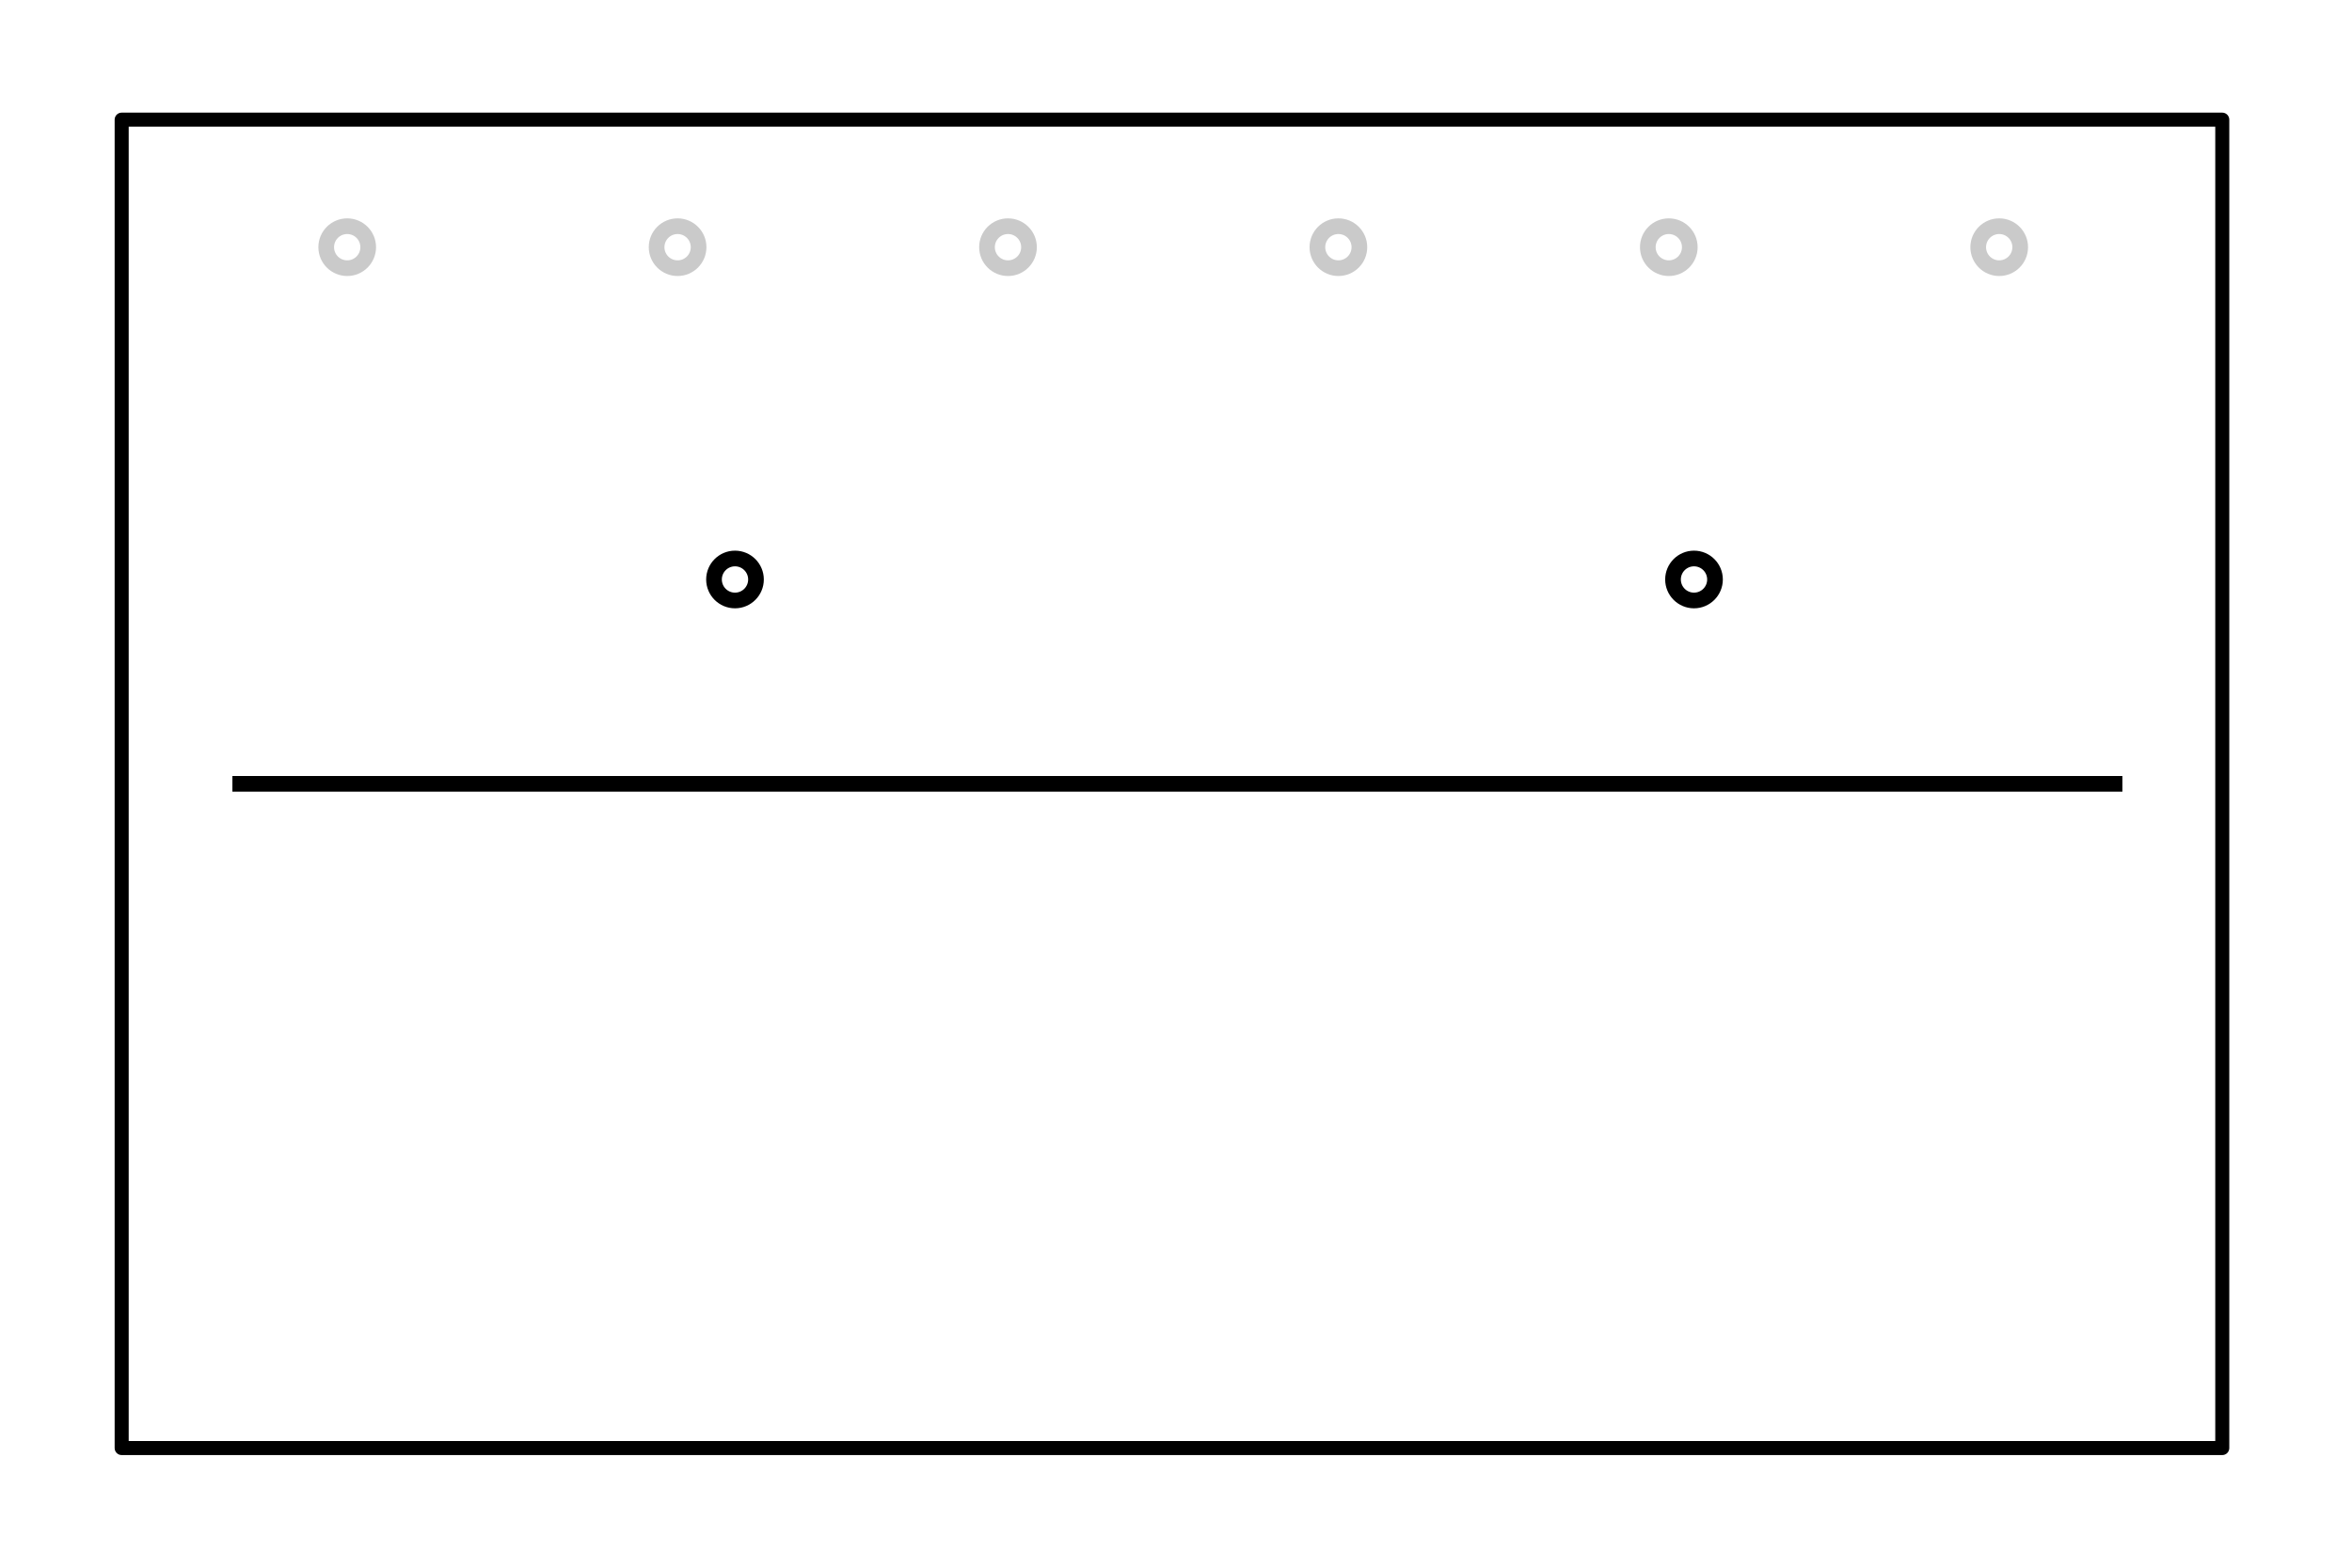
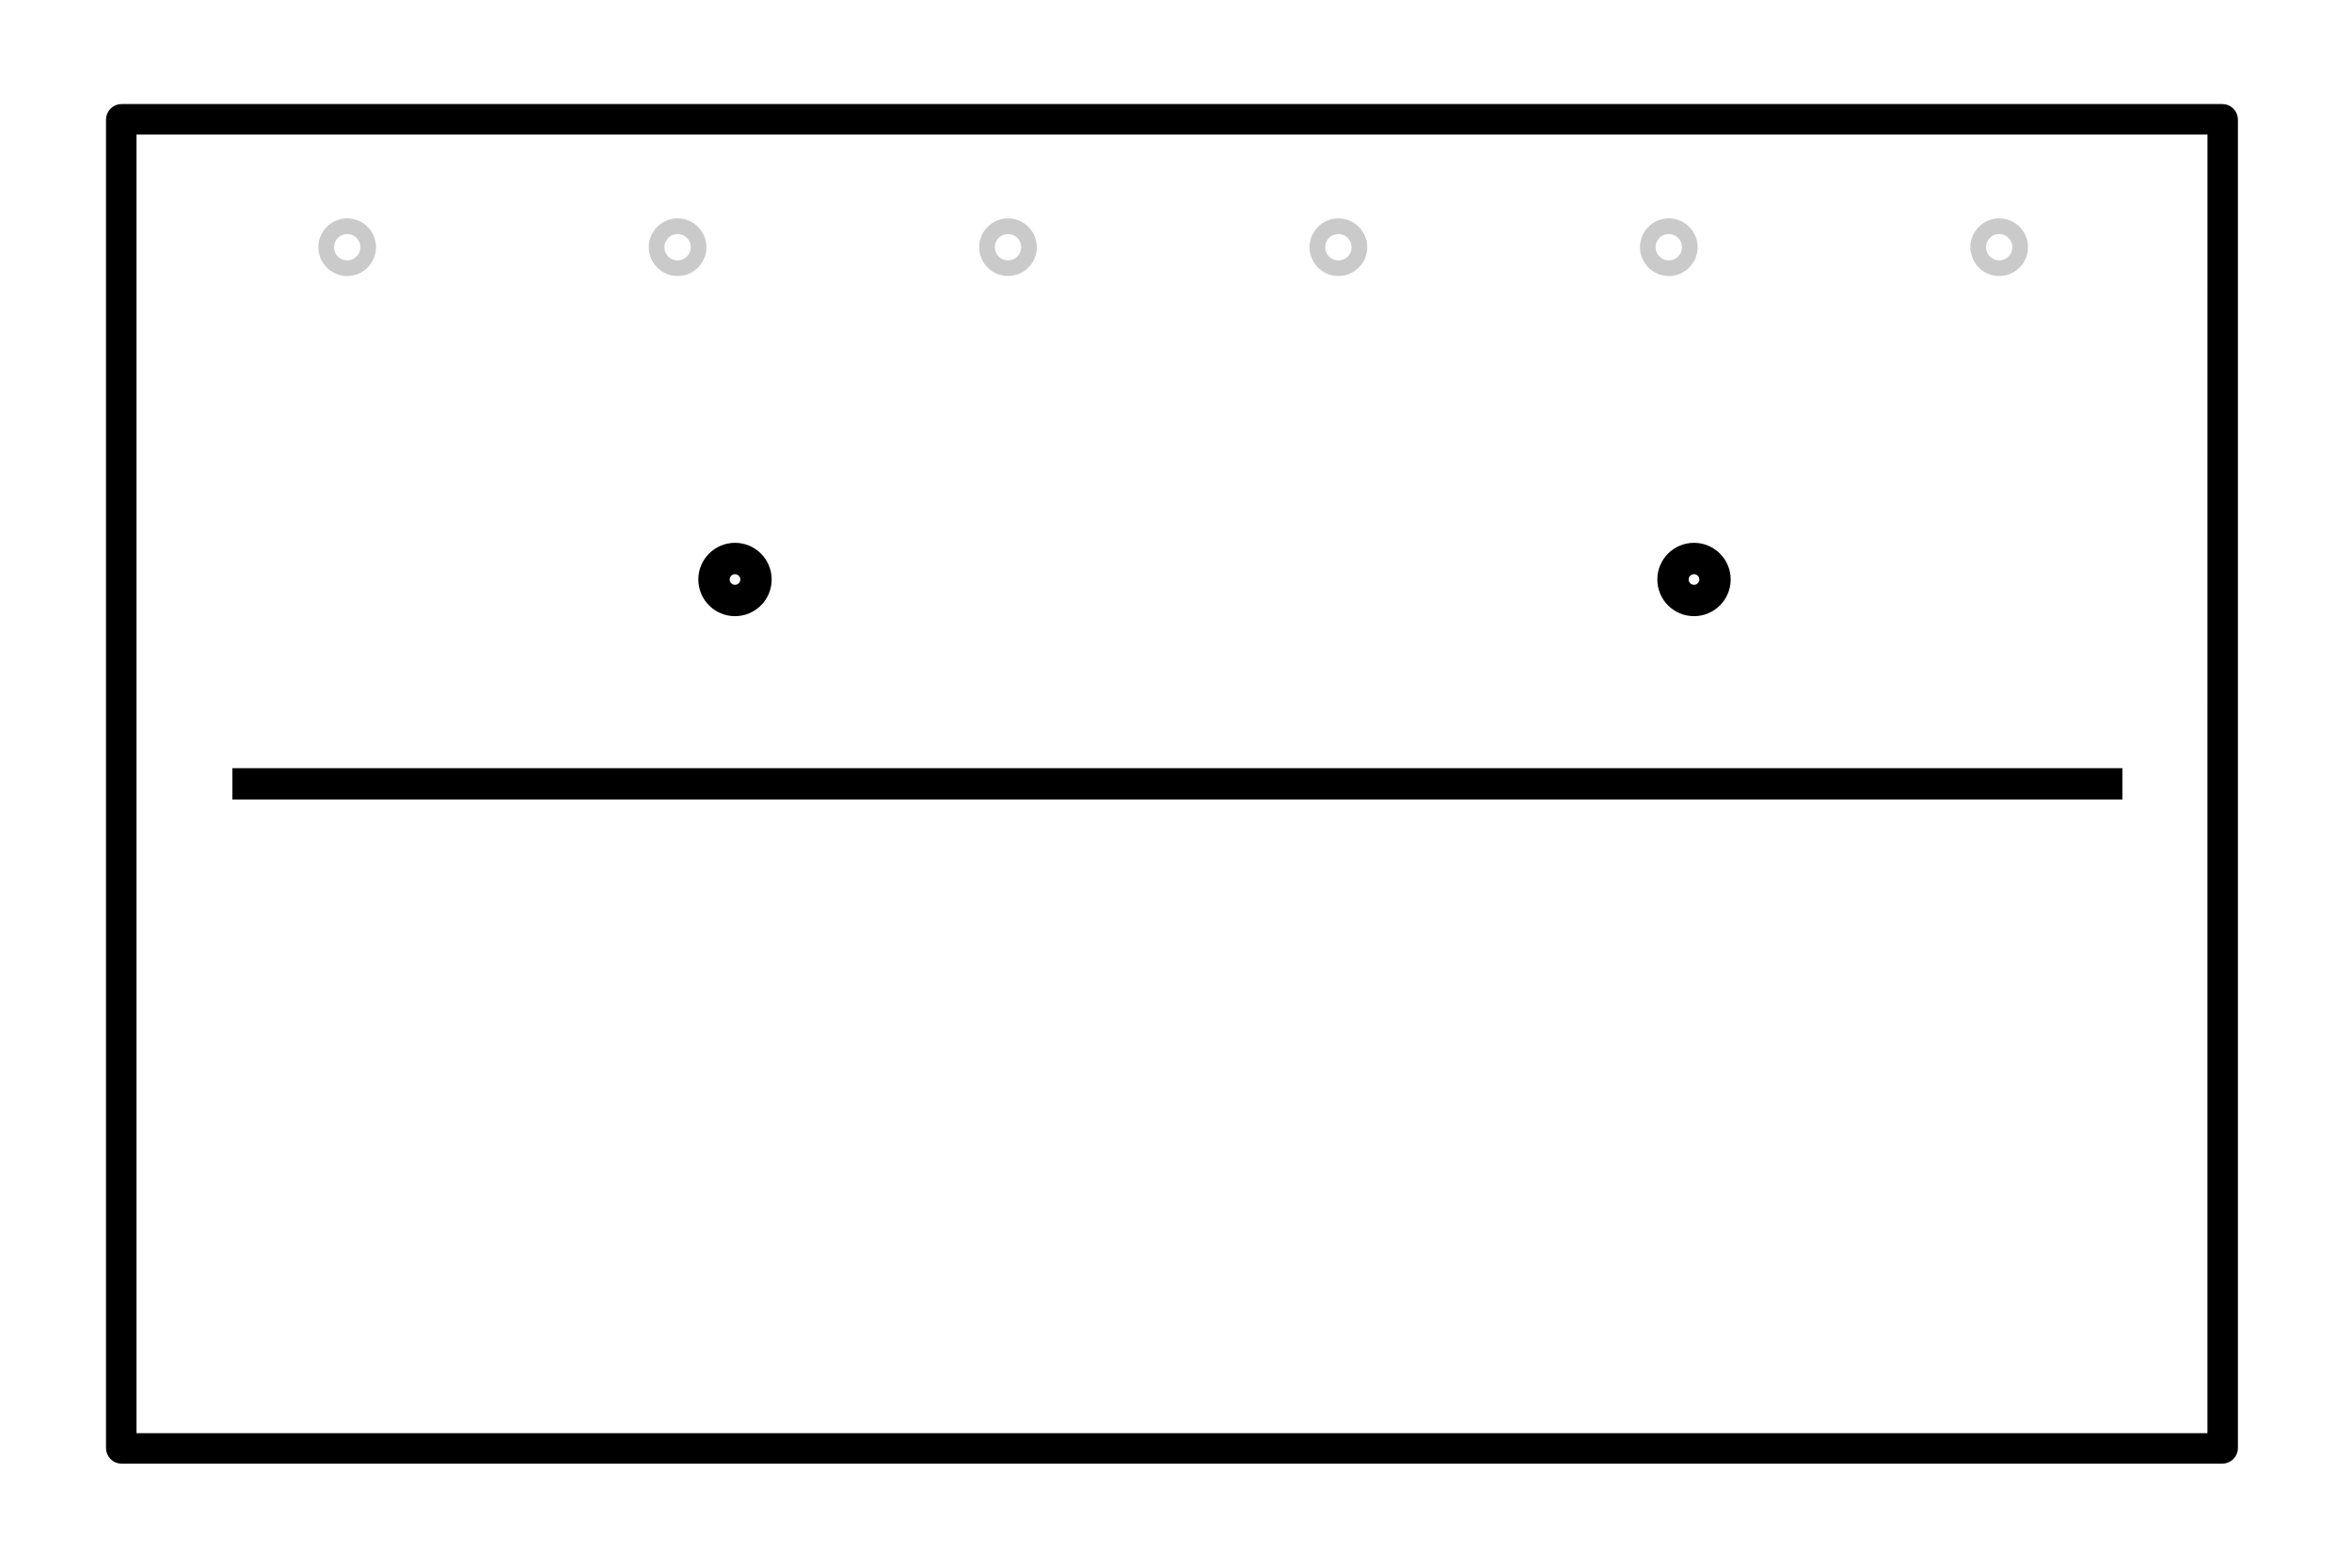
<svg xmlns="http://www.w3.org/2000/svg" width="600" height="400" viewBox="0 0 158.75 105.833" id="svg8">
-   <g id="layer1" transform="translate(0 -191.1667)">
-     <path style="line-height:normal;font-variant-ligatures:normal;font-variant-position:normal;font-variant-caps:normal;font-variant-numeric:normal;font-variant-alternates:normal;font-feature-settings:normal;text-indent:0;text-align:start;text-decoration-line:none;text-decoration-style:solid;text-decoration-color:#000;text-transform:none;text-orientation:mixed;shape-padding:0;isolation:auto;mix-blend-mode:normal" d="M8.213 198.771a.473.473 0 0 0-.475.475v89.676a.473.473 0 0 0 .475.475H149.994a.473.473 0 0 0 .473-.475v-89.676a.473.473 0 0 0-.473-.475zm.473.947H149.521v88.73H8.686z" id="rect4485" color="#000" font-weight="400" font-family="sans-serif" white-space="normal" overflow="visible" stroke-width=".053" stroke-linejoin="round" />
-     <path d="M15.686 244.083H143.253" id="path4492" fill="none" stroke="#000" stroke-width="1.058" />
-     <circle id="path4494" cx="49.609" cy="230.287" r="1.417" fill="none" stroke="#000" stroke-width="1.058" stroke-linecap="round" stroke-linejoin="round" />
-     <circle id="path4494-6-4" cx="114.338" cy="230.287" r="1.417" fill="none" stroke="#000" stroke-width="1.058" stroke-linecap="round" stroke-linejoin="round" />
-     <circle id="path4494-4" cx="23.435" cy="207.854" r="1.417" fill="none" stroke="#cacaca" stroke-width="1.058" stroke-linecap="round" stroke-linejoin="round" />
-     <circle id="path4494-4-1" cx="45.735" cy="207.854" r="1.417" fill="none" stroke="#cacaca" stroke-width="1.058" stroke-linecap="round" stroke-linejoin="round" />
-     <circle id="path4494-4-4" cx="68.036" cy="207.854" r="1.417" fill="none" stroke="#cacaca" stroke-width="1.058" stroke-linecap="round" stroke-linejoin="round" />
-     <circle id="path4494-4-0" cx="134.938" cy="207.854" r="1.417" fill="none" stroke="#cacaca" stroke-width="1.058" stroke-linecap="round" stroke-linejoin="round" />
-     <circle id="path4494-4-6" cx="112.637" cy="207.854" r="1.417" fill="none" stroke="#cacaca" stroke-width="1.058" stroke-linecap="round" stroke-linejoin="round" />
-     <circle id="path4494-4-3" cx="90.336" cy="207.854" r="1.417" fill="none" stroke="#cacaca" stroke-width="1.058" stroke-linecap="round" stroke-linejoin="round" />
-   </g>
+   <path style="line-height:normal;font-variant-ligatures:normal;font-variant-position:normal;font-variant-caps:normal;font-variant-numeric:normal;font-variant-alternates:normal;font-feature-settings:normal;text-indent:0;text-align:start;text-decoration-line:none;text-decoration-style:solid;text-decoration-color:#000;text-transform:none;text-orientation:mixed;shape-padding:0;isolation:auto;mix-blend-mode:normal" d="M8.213 7.551c-.291-.001-.53.236-.529.527v89.676c-.001.291.238.53.529.529H149.994c.29-0.0.528-.239.527-.529V8.078c.001-.29-.237-.527-.527-.527zm0 .107h141.781c.233 0.0.419.187.418.42v89.676c.001.233-.185.422-.418.422H8.213c-.234.001-.421-.188-.42-.422V8.078c-.001-.234.186-.421.42-.42zm.473.84L8.684 8.5c-.002-0-.004-0-.006 0a.026.026 0 0 0-.002 0 .026.026 0 0 0-.004 0 .026.026 0 0 0-.002 0 .026.026 0 0 0 0 .002.026.026 0 0 0-.002 0 .026.026 0 0 0-.006.002.026.026 0 0 0-.002.002c-.003.002-.007.003-.01.006a.058.058 0 0 0-.004.004c-0.0 0.0 0.0.002 0 .002-0.0 0-.002-0-.002 0a.026.026 0 0 0 0 .002.026.026 0 0 0-.002 0 .026.026 0 0 0 0 .002.026.026 0 0 0-.002 0 .026.026 0 0 0 0 .002.026.026 0 0 0-.002.002.026.026 0 0 0-.002.002.026.026 0 0 0 0 .002.026.026 0 0 0-.002.002.026.026 0 0 0 0 .004.026.026 0 0 0 0 .002.026.026 0 0 0-.002.002.026.026 0 0 0 0 .006.026.026 0 0 0-.002.002.053.053 0 0 0 0 .004v88.731a.026.026 0 0 0 .002.002.026.026 0 0 0 0 .004.053.053 0 0 0 0 .004.026.026 0 0 0 .002.002.026.026 0 0 0 0 .002c0.0.001.001.003.002.004.001.003.001.005.002.008a.026.026 0 0 0 0 .002.026.026 0 0 0 .002.002.026.026 0 0 0 .002.002c.001.001.001.001.002.002l.002.002c.001.001.001.001.002.002l.002.002c.001.001.001.001.002.002 0.0 0.0.002-0.0.002 0 0.0 0-.001.002 0 .002a.026.026 0 0 0 .002.002c0.0 0.0.001-0.0.002 0a.026.026 0 0 0 0 .002.026.026 0 0 0 .002 0 .026.026 0 0 0 0 .002.026.026 0 0 0 .002 0 .026.026 0 0 0 .002 0 .026.026 0 0 0 0 .002.026.026 0 0 0 .004 0c.001 0.0.003-0.0.004 0a.026.026 0 0 0 0 .002c.001 0.0.001-0.0.002 0 .001 0.0.002.002.004.002a.026.026 0 0 0 .004 0 .053.053 0 0 0 .004 0H149.521c.001 0.0.001 0.0.002 0a.026.026 0 0 0 .006-.002l.012-.002a.026.026 0 0 0 .004-.002c.001-0.0.001-.002.002-.002.001-0.0.003.001.004 0a.026.026 0 0 0 .002-.002.026.026 0 0 0 0-.002.026.026 0 0 0 .002 0 .026.026 0 0 0 .002-.002.026.026 0 0 0 .002-.002.026.026 0 0 0 .002-.002c0-0-0-.002 0-.002a.026.026 0 0 0 .002 0 .026.026 0 0 0 .002-.002.026.026 0 0 0 .002-.002.026.026 0 0 0 0-.002.026.026 0 0 0 .002-.002.026.026 0 0 0 0-.002c.001-.001.004-.003.004-.004a.026.026 0 0 0 0-.002.026.026 0 0 0 0-.002v-.002c0-.002.002-.033.002-.074 0-.043-0-.105 0-.189 0-.168-0-.417 0-.742 0-.65-0-1.603 0-2.816 0-2.427-0-5.893 0-10.053 0-8.319.002-19.412.002-30.504 0-22.184 0-44.367 0-44.367a.026.026 0 0 0 0-.002.026.026 0 0 0-.002-.006.026.026 0 0 0 0-.002.026.026 0 0 0-.002 0v-.002a.026.026 0 0 0 0-.002c-0-.001 0-.001 0-.002a.026.026 0 0 0-.002-.002c-0-.001 0-.001 0-.002a.026.026 0 0 0-.002-.006.026.026 0 0 0-.002-.002.026.026 0 0 0-.002-.002v-.002c-0-0-.002 0-.002 0l-.002-.002v-.002c-0-0-.001 0-.002 0-.001-.001-.001-.001-.002-.002-0-0.0 0-.002 0-.002-.001-.001-.001-.001-.002-.002h-.004v-.002c-0-0-.004-.002-.006-.004a.026.026 0 0 0-.002-.002.026.026 0 0 0-.002 0 .026.026 0 0 0-.002 0 .026.026 0 0 0 0-.002.026.026 0 0 0-.004 0c-.001-0-.001 0-.002 0h-.002c-.003-0-.008-0-.012 0l.006-.002c-.001-0-140.834 0-140.838 0-.001-0-.001 0-.002 0zM149.572 97.297a.026.026 0 0 0 .002-.002.026.026 0 0 0 0-.002zM8.686 8.553s140.831-0 140.836 0a.026.026 0 0 0 .002.006.026.026 0 0 0 0 .002c0 .01-.002 22.178-.002 44.357-0 11.092 0 22.185 0 30.504-0 4.16 0 7.626 0 10.053-0 1.213 0 2.166 0 2.816-0.0.325 0.0.574 0 .742-0.0.084 0.0.147 0 .189-0.0.039 0.0.055 0 .059v.002c-0.0 0-.002-0-.002 0H8.689a.026.026 0 0 0-.002 0 .026.026 0 0 0 0-.002.026.026 0 0 0-.002 0 .026.026 0 0 0 0-.004V8.555a.026.026 0 0 0 0-.002z" id="rect4485" color="#000" font-weight="400" font-family="sans-serif" white-space="normal" overflow="visible" fill="#f0f0f0" stroke="#000" stroke-width="1.058" stroke-linejoin="round" />
+   <path id="path4492" d="M15.686 52.917H143.253" fill="none" stroke="#000" stroke-width="2.117" />
+   <circle r="1.417" cy="39.121" cx="49.609" id="path4494" fill="none" stroke="#000" stroke-width="2.117" stroke-linecap="round" stroke-linejoin="round" />
+   <circle r="1.417" cy="39.121" cx="114.338" id="path4494-6-4" fill="none" stroke="#000" stroke-width="2.117" stroke-linecap="round" stroke-linejoin="round" />
+   <circle r="1.417" cy="16.688" cx="23.435" id="path4494-4" fill="none" stroke="#cacaca" stroke-width="1.058" stroke-linecap="round" stroke-linejoin="round" />
+   <circle r="1.417" cy="16.688" cx="45.735" id="path4494-4-1" fill="none" stroke="#cacaca" stroke-width="1.058" stroke-linecap="round" stroke-linejoin="round" />
+   <circle r="1.417" cy="16.688" cx="68.036" id="path4494-4-4" fill="none" stroke="#cacaca" stroke-width="1.058" stroke-linecap="round" stroke-linejoin="round" />
+   <circle r="1.417" cy="16.688" cx="134.938" id="path4494-4-0" fill="none" stroke="#cacaca" stroke-width="1.058" stroke-linecap="round" stroke-linejoin="round" />
+   <circle r="1.417" cy="16.688" cx="112.637" id="path4494-4-6" fill="none" stroke="#cacaca" stroke-width="1.058" stroke-linecap="round" stroke-linejoin="round" />
+   <circle r="1.417" cy="16.688" cx="90.336" id="path4494-4-3" fill="none" stroke="#cacaca" stroke-width="1.058" stroke-linecap="round" stroke-linejoin="round" />
</svg>
